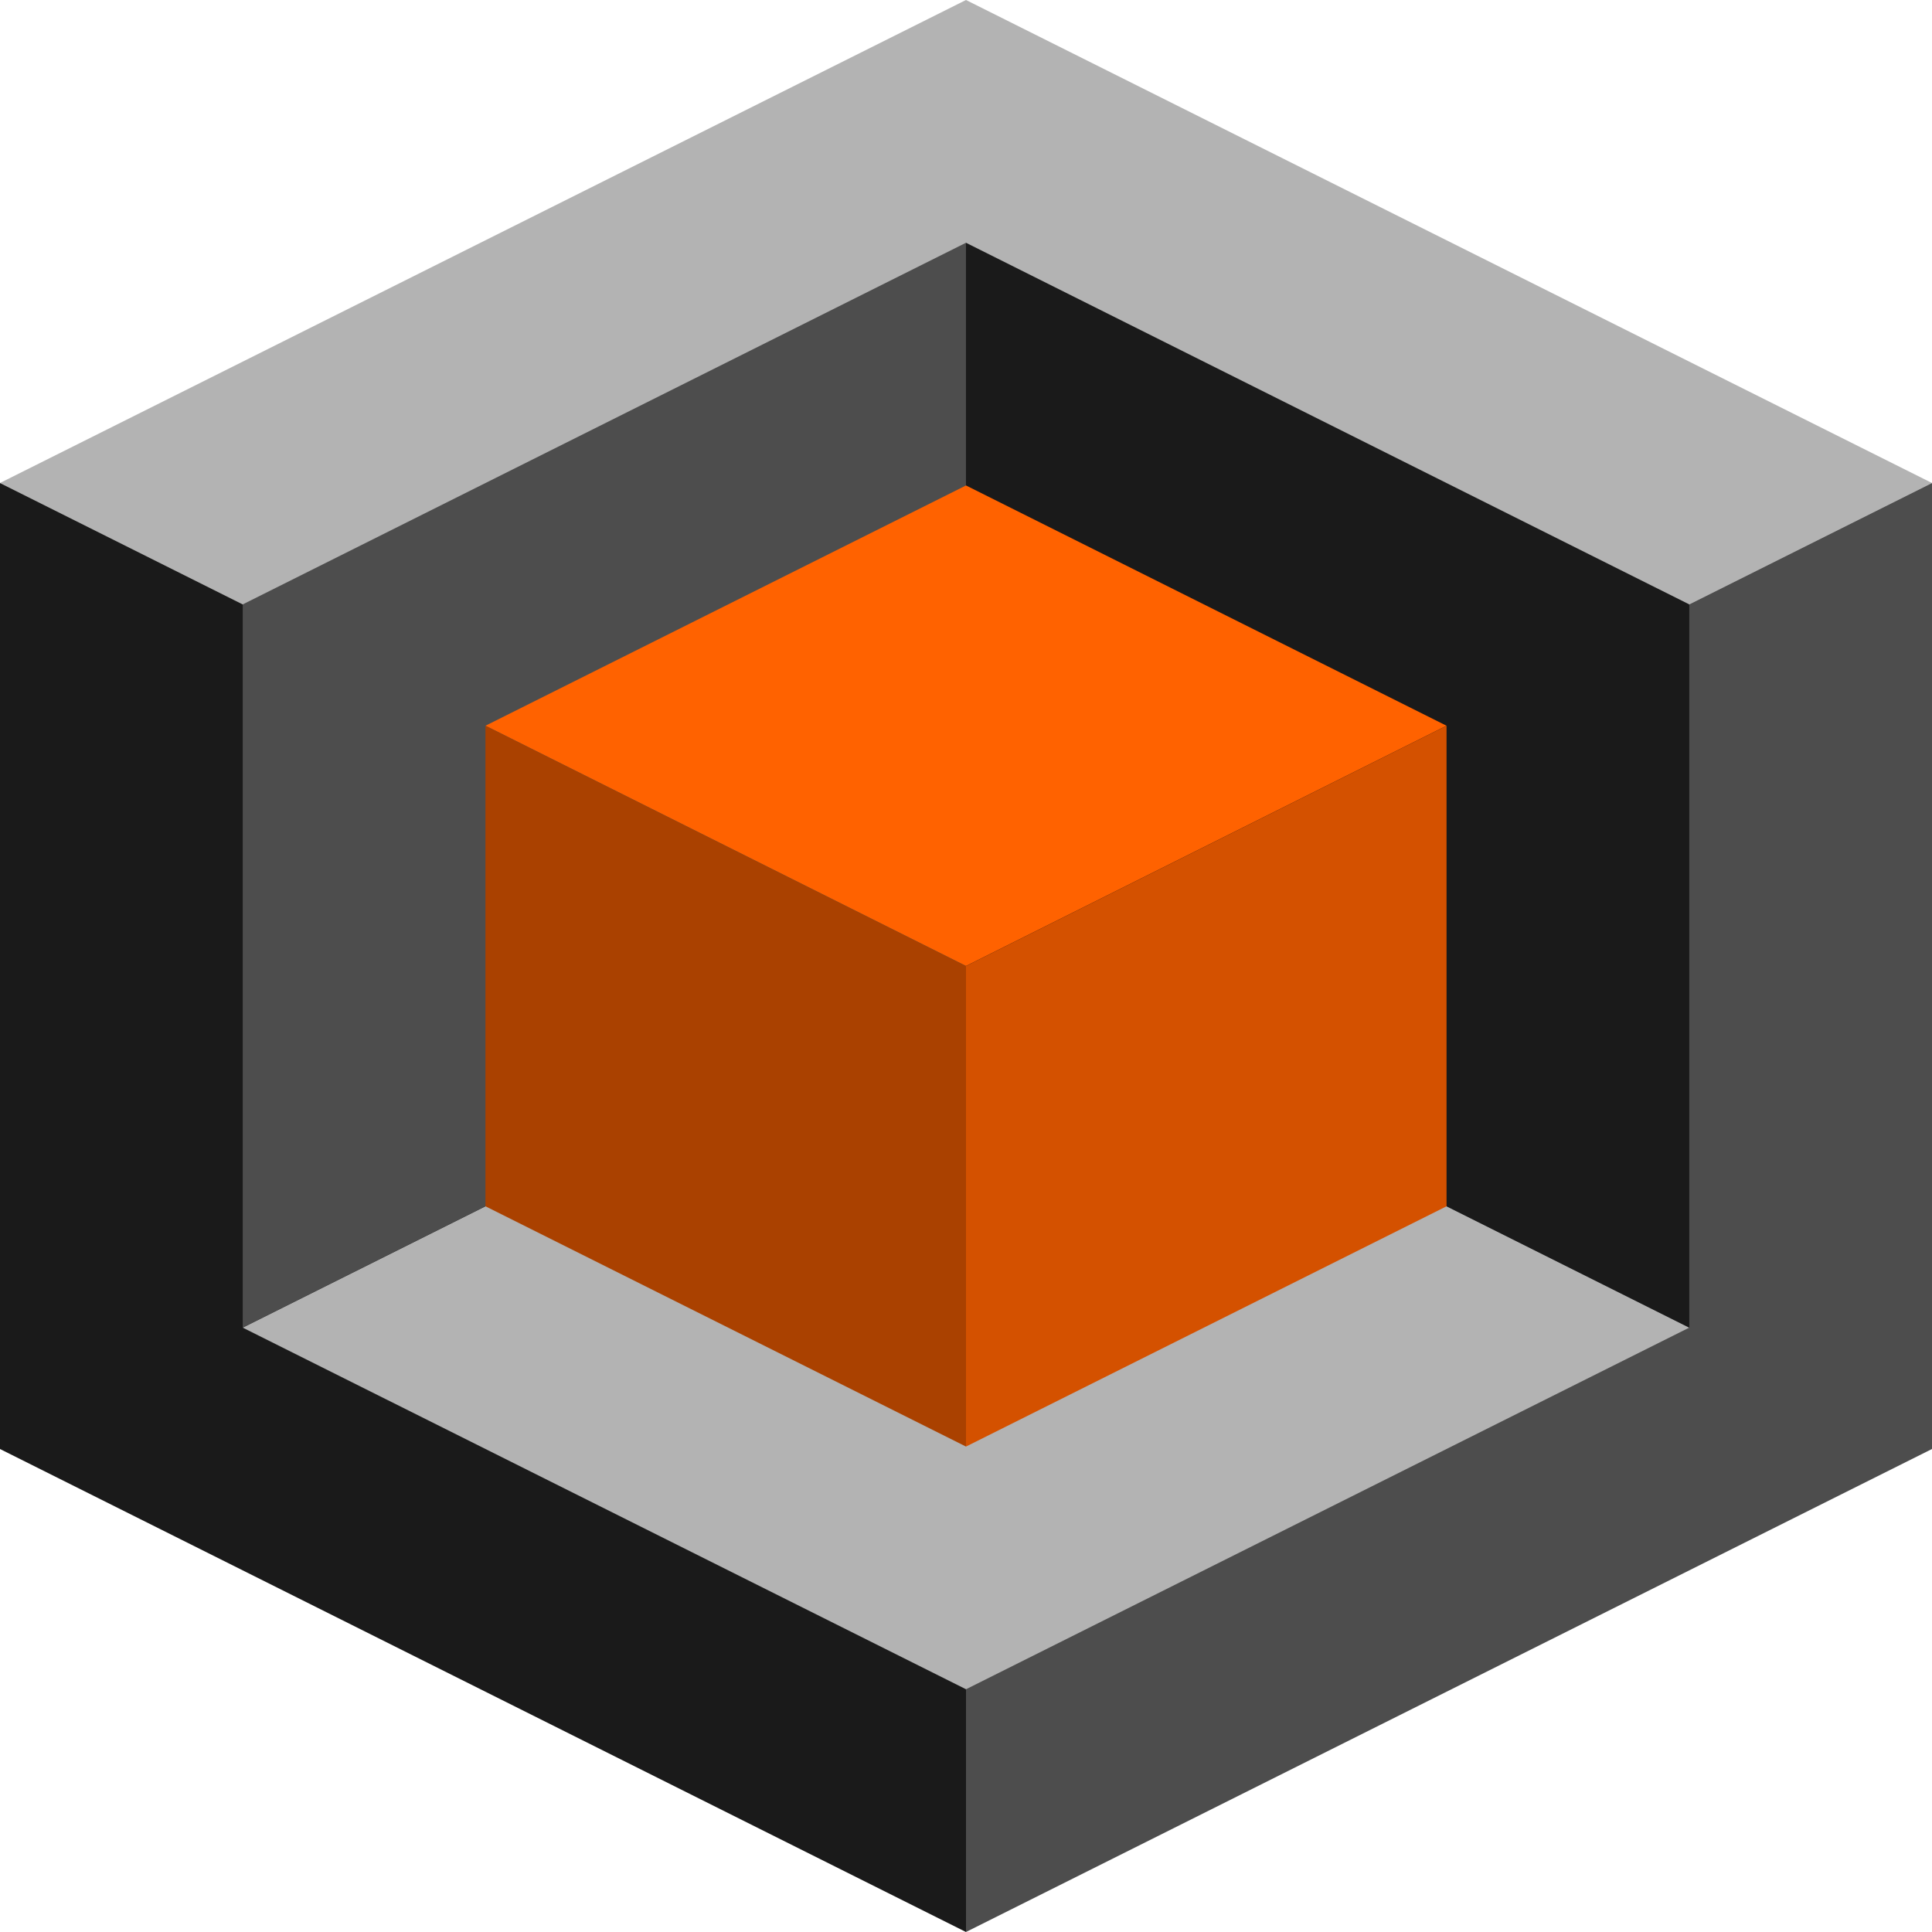
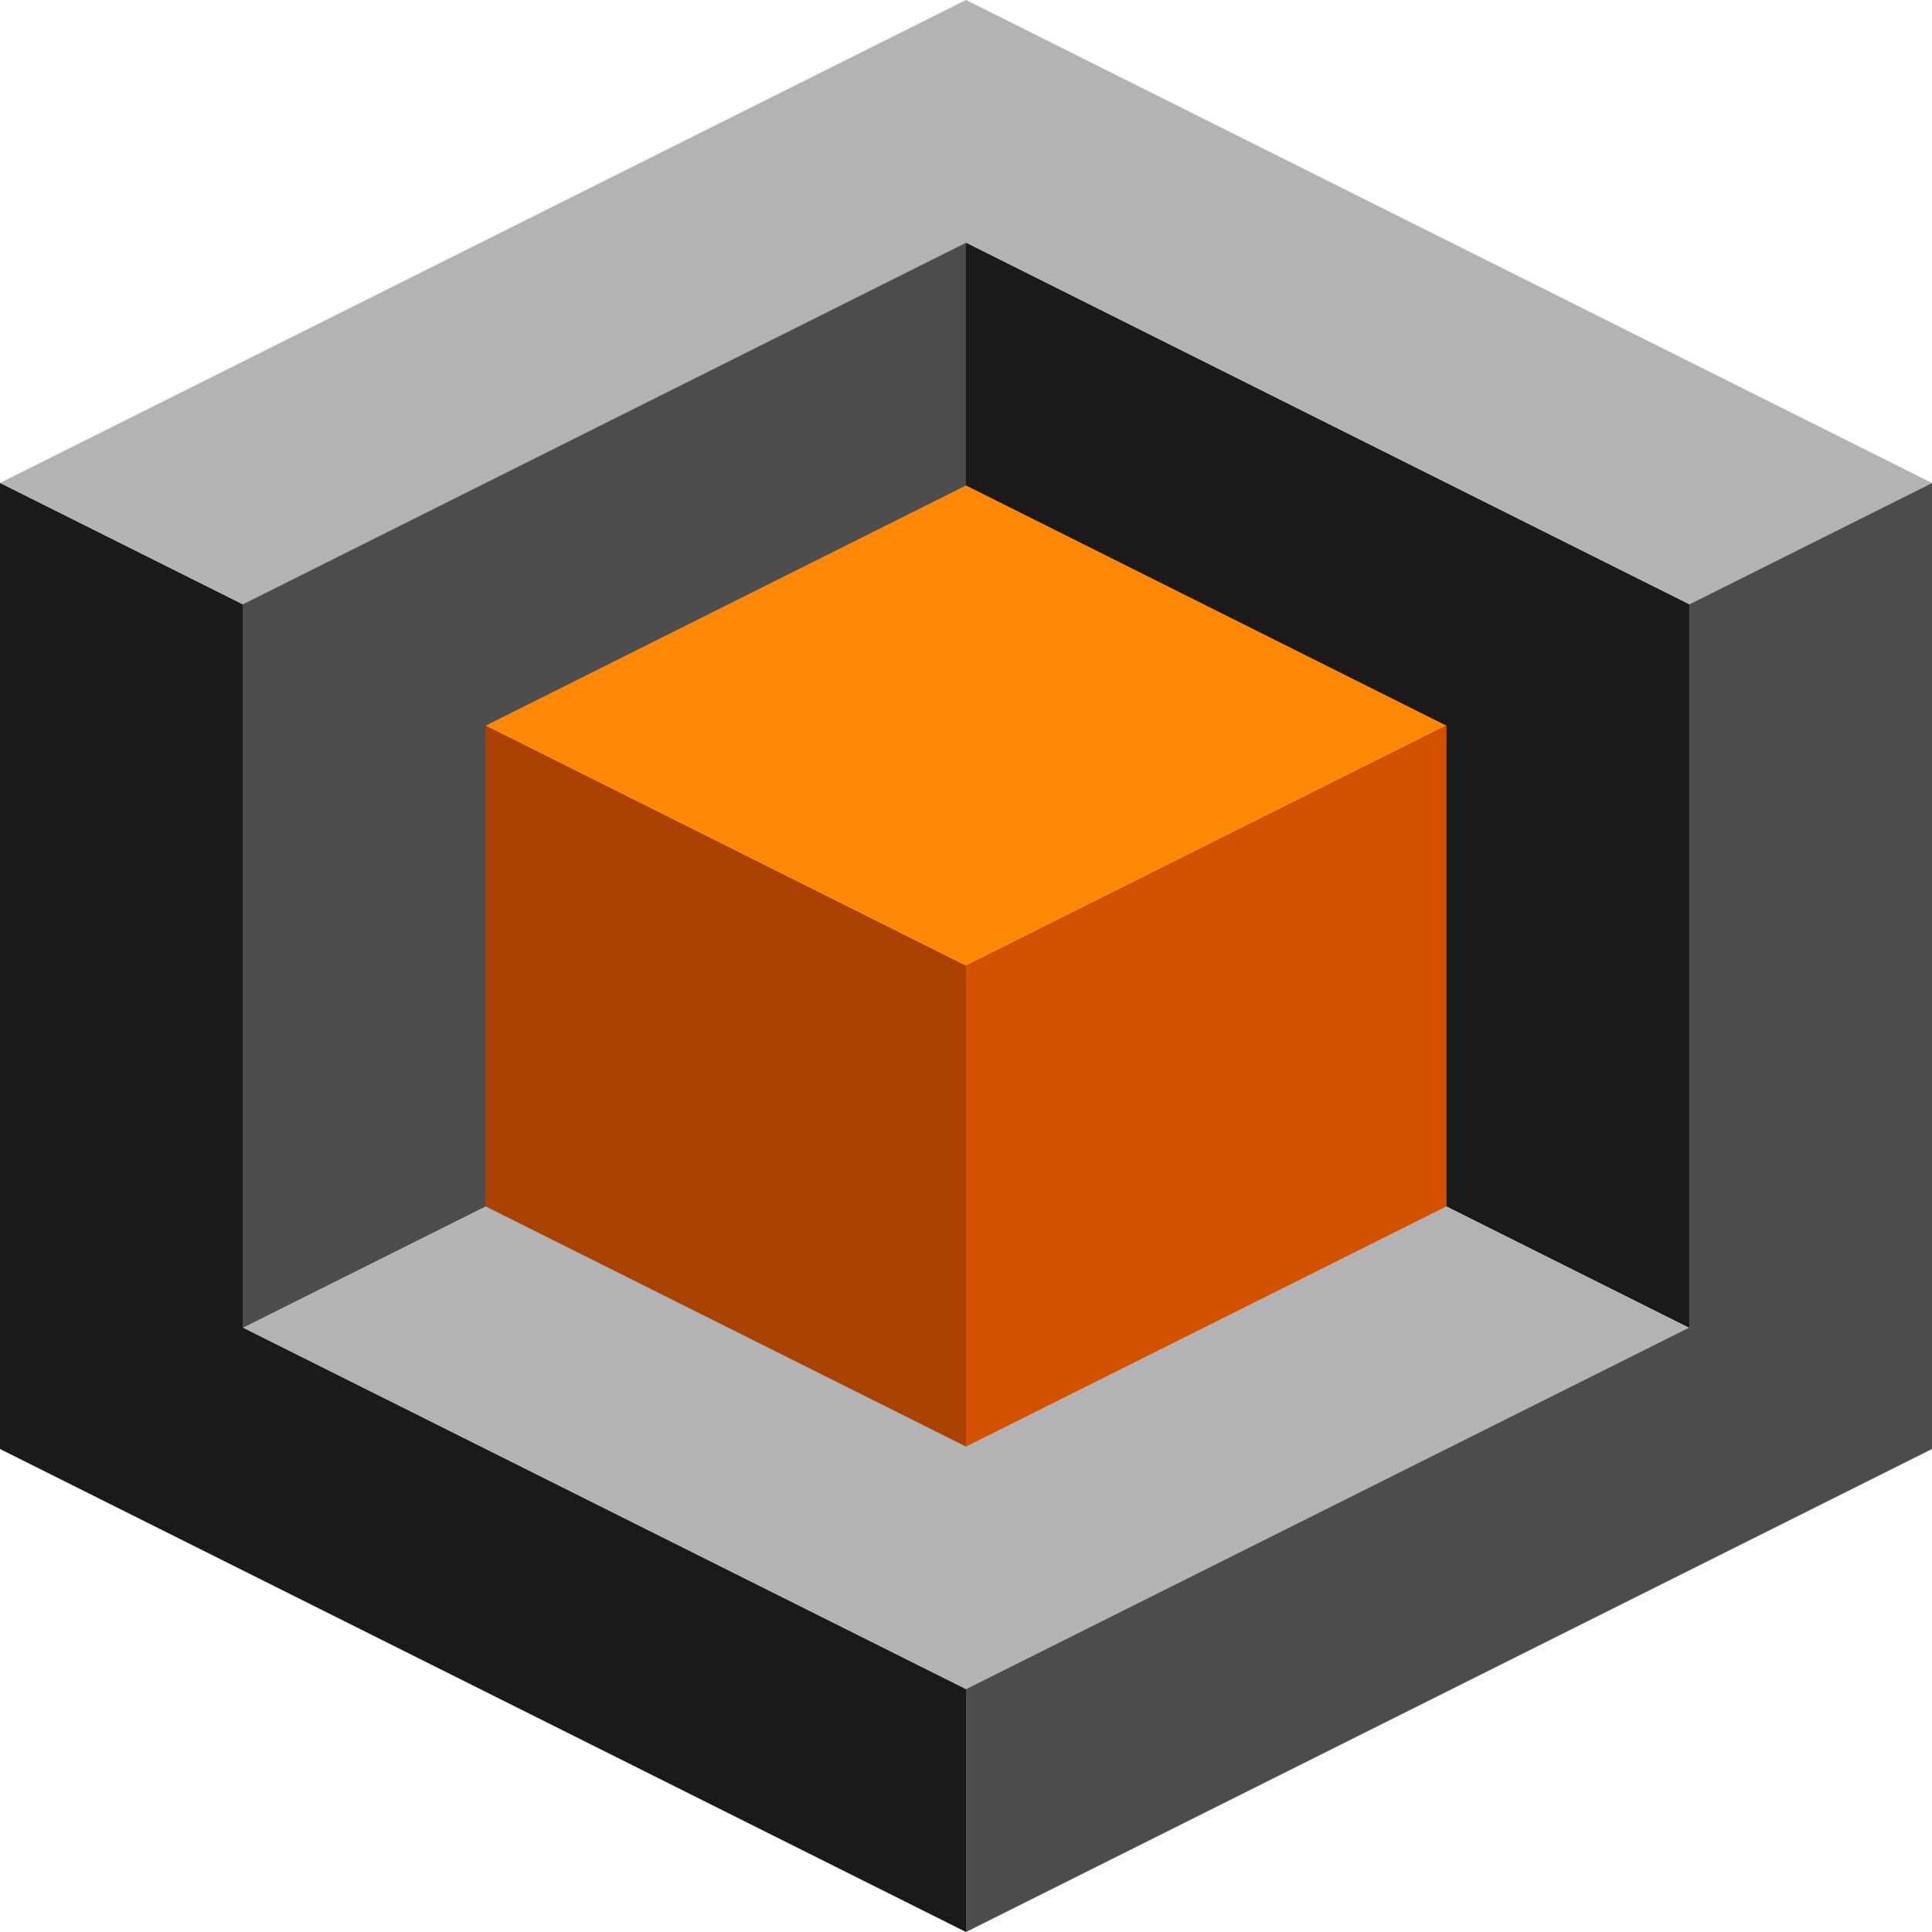
<svg xmlns="http://www.w3.org/2000/svg" viewBox="0 0 512 512">
  <path d="m256 5.6149e-7c-85.333 42.666-170.67 85.333-256 128 85.333 42.667 170.67 85.334 256 128 85.334-42.667 170.67-85.334 256-128-85.334-42.666-170.67-85.333-256-128z" fill="#b3b3b3" />
  <path d="m512 128c-85.334 42.667-170.67 85.334-256 128v256c85.334-42.667 170.67-85.334 256-128v-256z" fill="#4d4d4d" />
  <path d="m1.123e-6 128c85.334 42.667 170.67 85.334 256 128v256c-85.334-42.667-170.67-85.334-256-128v-256z" fill="#1a1a1a" />
  <path d="m256 447.67c63.891-31.946 127.78-63.891 191.67-95.837-63.891-31.946-127.78-63.892-191.67-95.838-63.892 31.946-127.78 63.892-191.68 95.838 63.892 31.946 127.78 63.891 191.68 95.837z" fill="#b3b3b3" />
  <path d="m64.325 351.84c63.892-31.946 127.78-63.892 191.68-95.838v-191.67c-63.892 31.946-127.78 63.892-191.68 95.838v191.67z" fill="#4d4d4d" />
  <path d="m447.67 351.84c-63.892-31.946-127.78-63.892-191.68-95.838v-191.67c63.892 31.946 127.78 63.892 191.68 95.838v191.67z" fill="#1a1a1a" />
-   <path d="m256 128.65c-42.45 21.225-84.899 42.449-127.35 63.674 42.45 21.225 84.899 42.45 127.35 63.675 42.45-21.225 84.9-42.45 127.35-63.675-42.45-21.225-84.9-42.449-127.35-63.674z" fill="#ff6200" />
+   <path d="m256 128.65c-42.45 21.225-84.899 42.449-127.35 63.674 42.45 21.225 84.899 42.45 127.35 63.675 42.45-21.225 84.9-42.45 127.35-63.675-42.45-21.225-84.9-42.449-127.35-63.674z" fill="#ff8807" />
  <path d="m383.35 192.33c-42.45 21.225-84.9 42.45-127.35 63.675v127.35c42.45-21.225 84.9-42.45 127.35-63.675v-127.35z" fill="#d45100" />
  <path d="m128.65 192.33c42.45 21.225 84.9 42.45 127.35 63.675v127.35c-42.45-21.225-84.9-42.45-127.35-63.675v-127.35z" fill="#aa4100" />
</svg>
